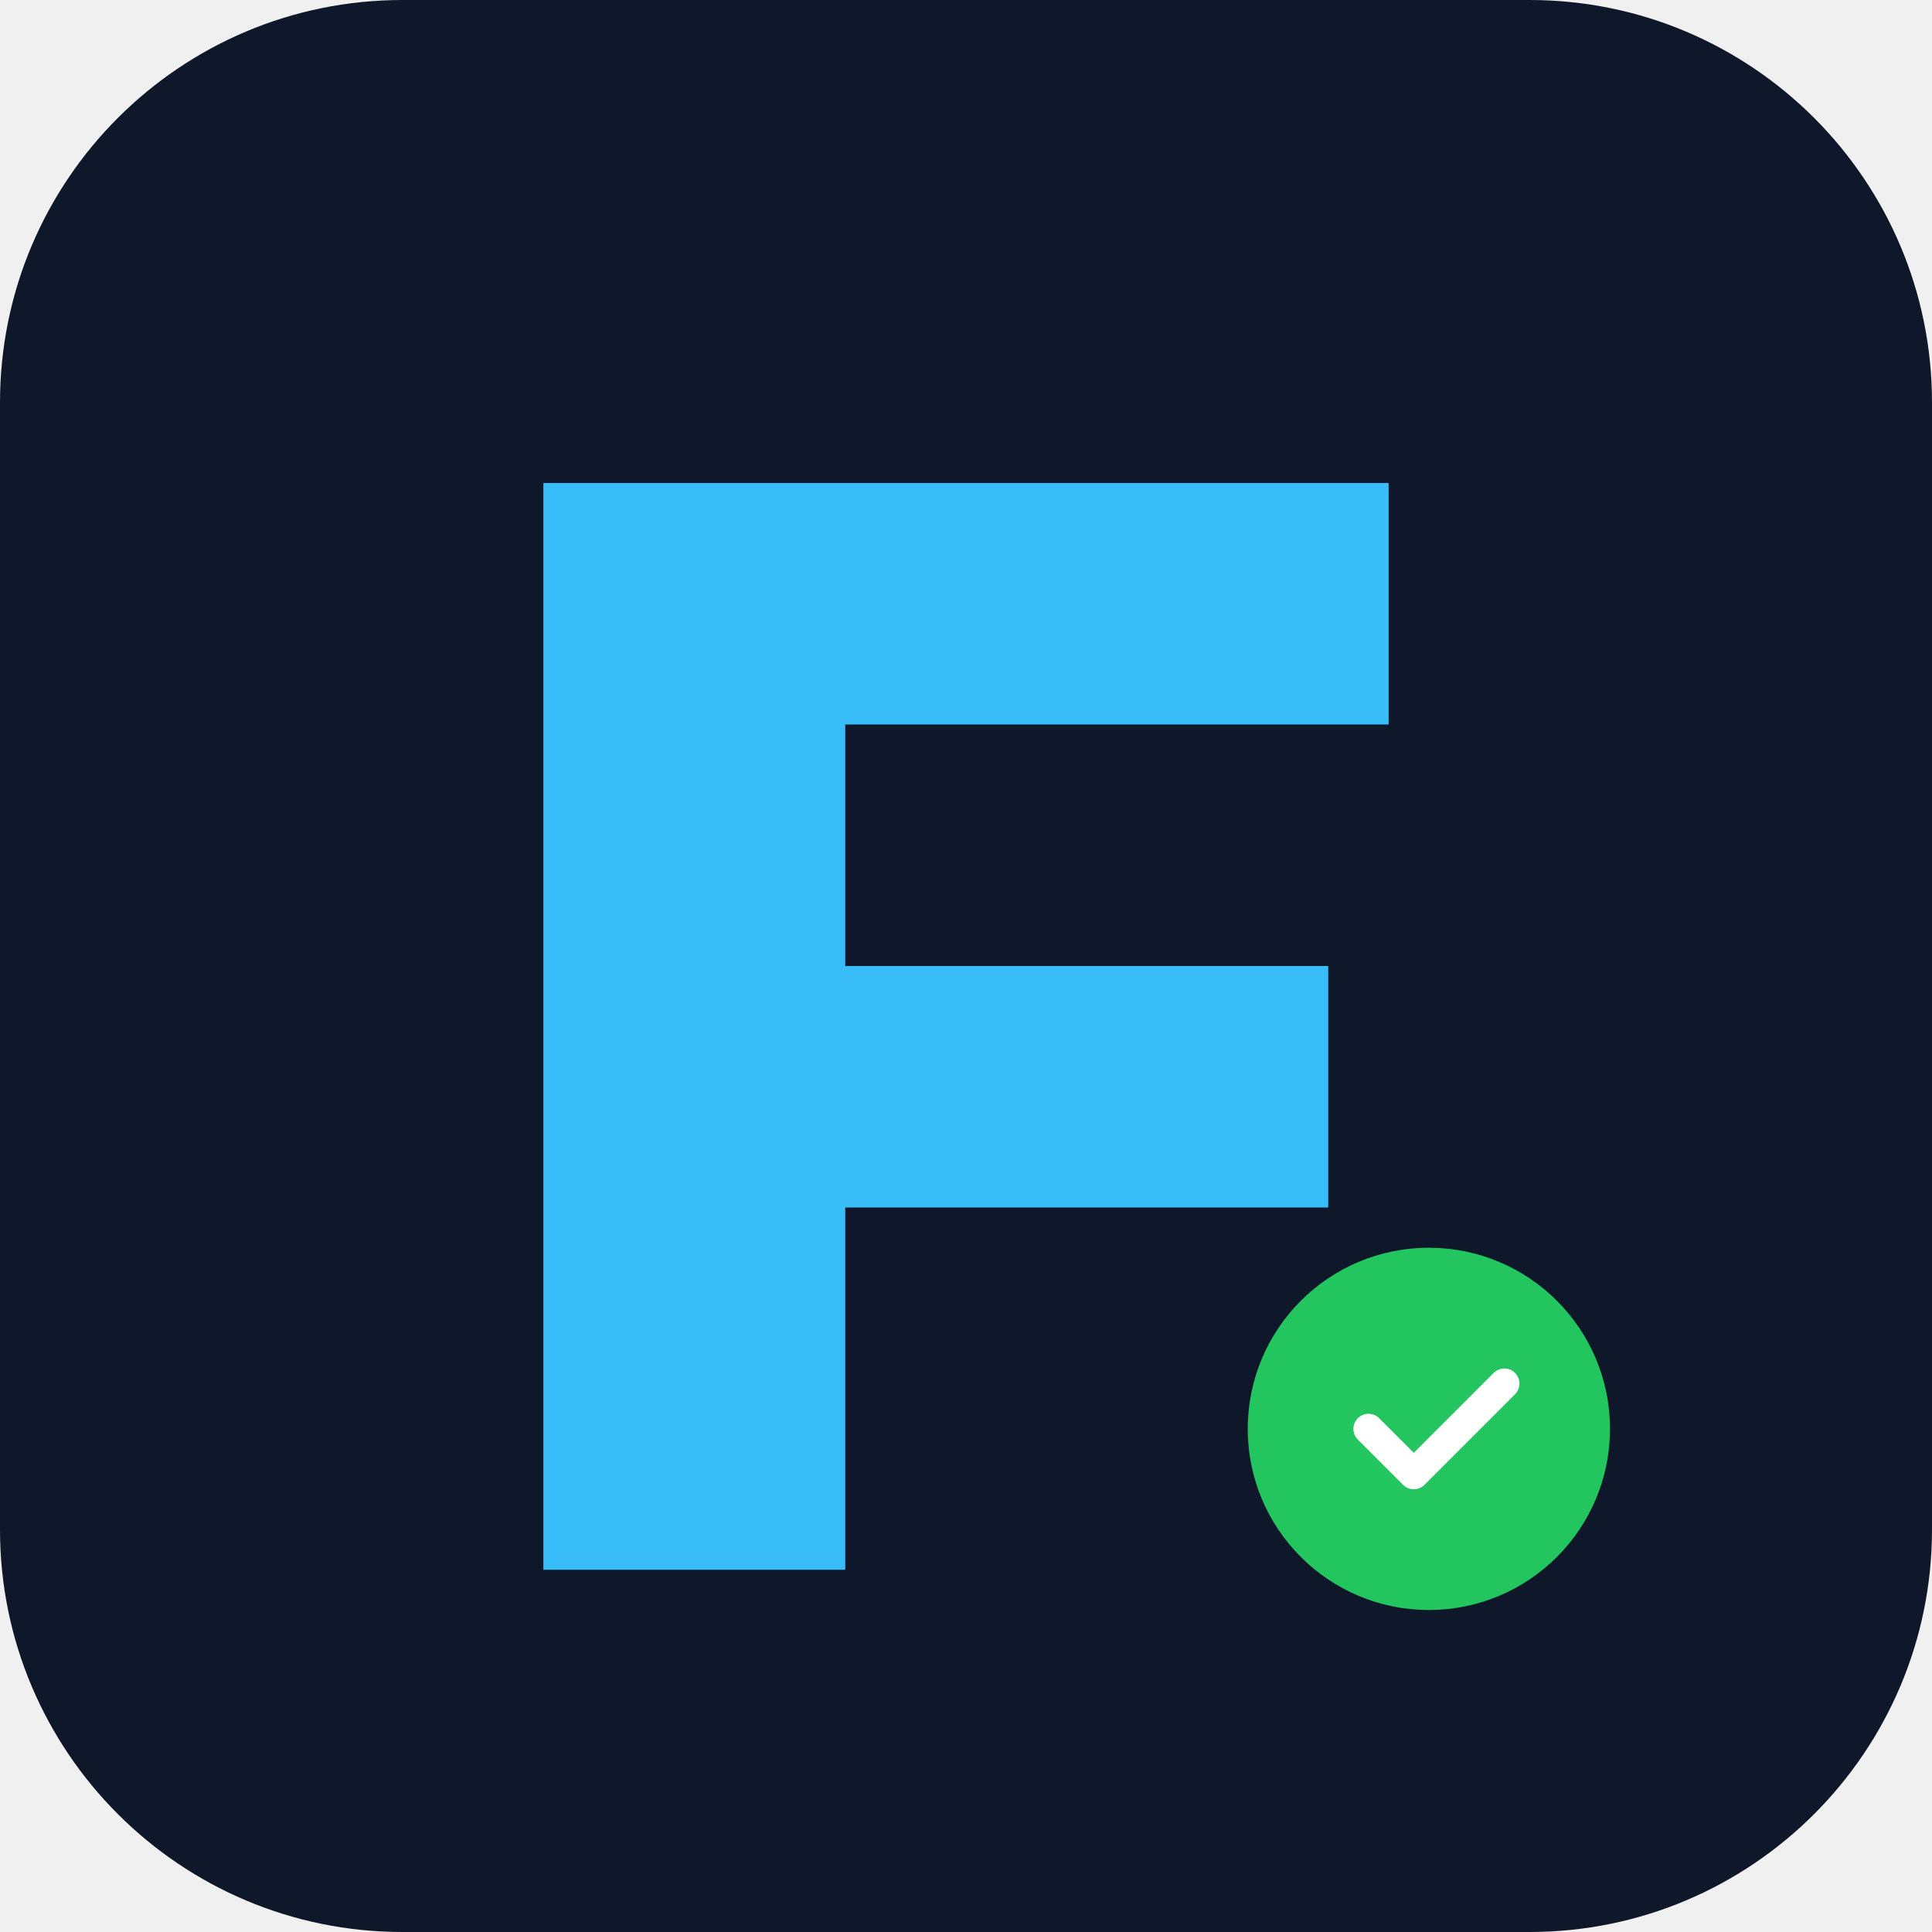
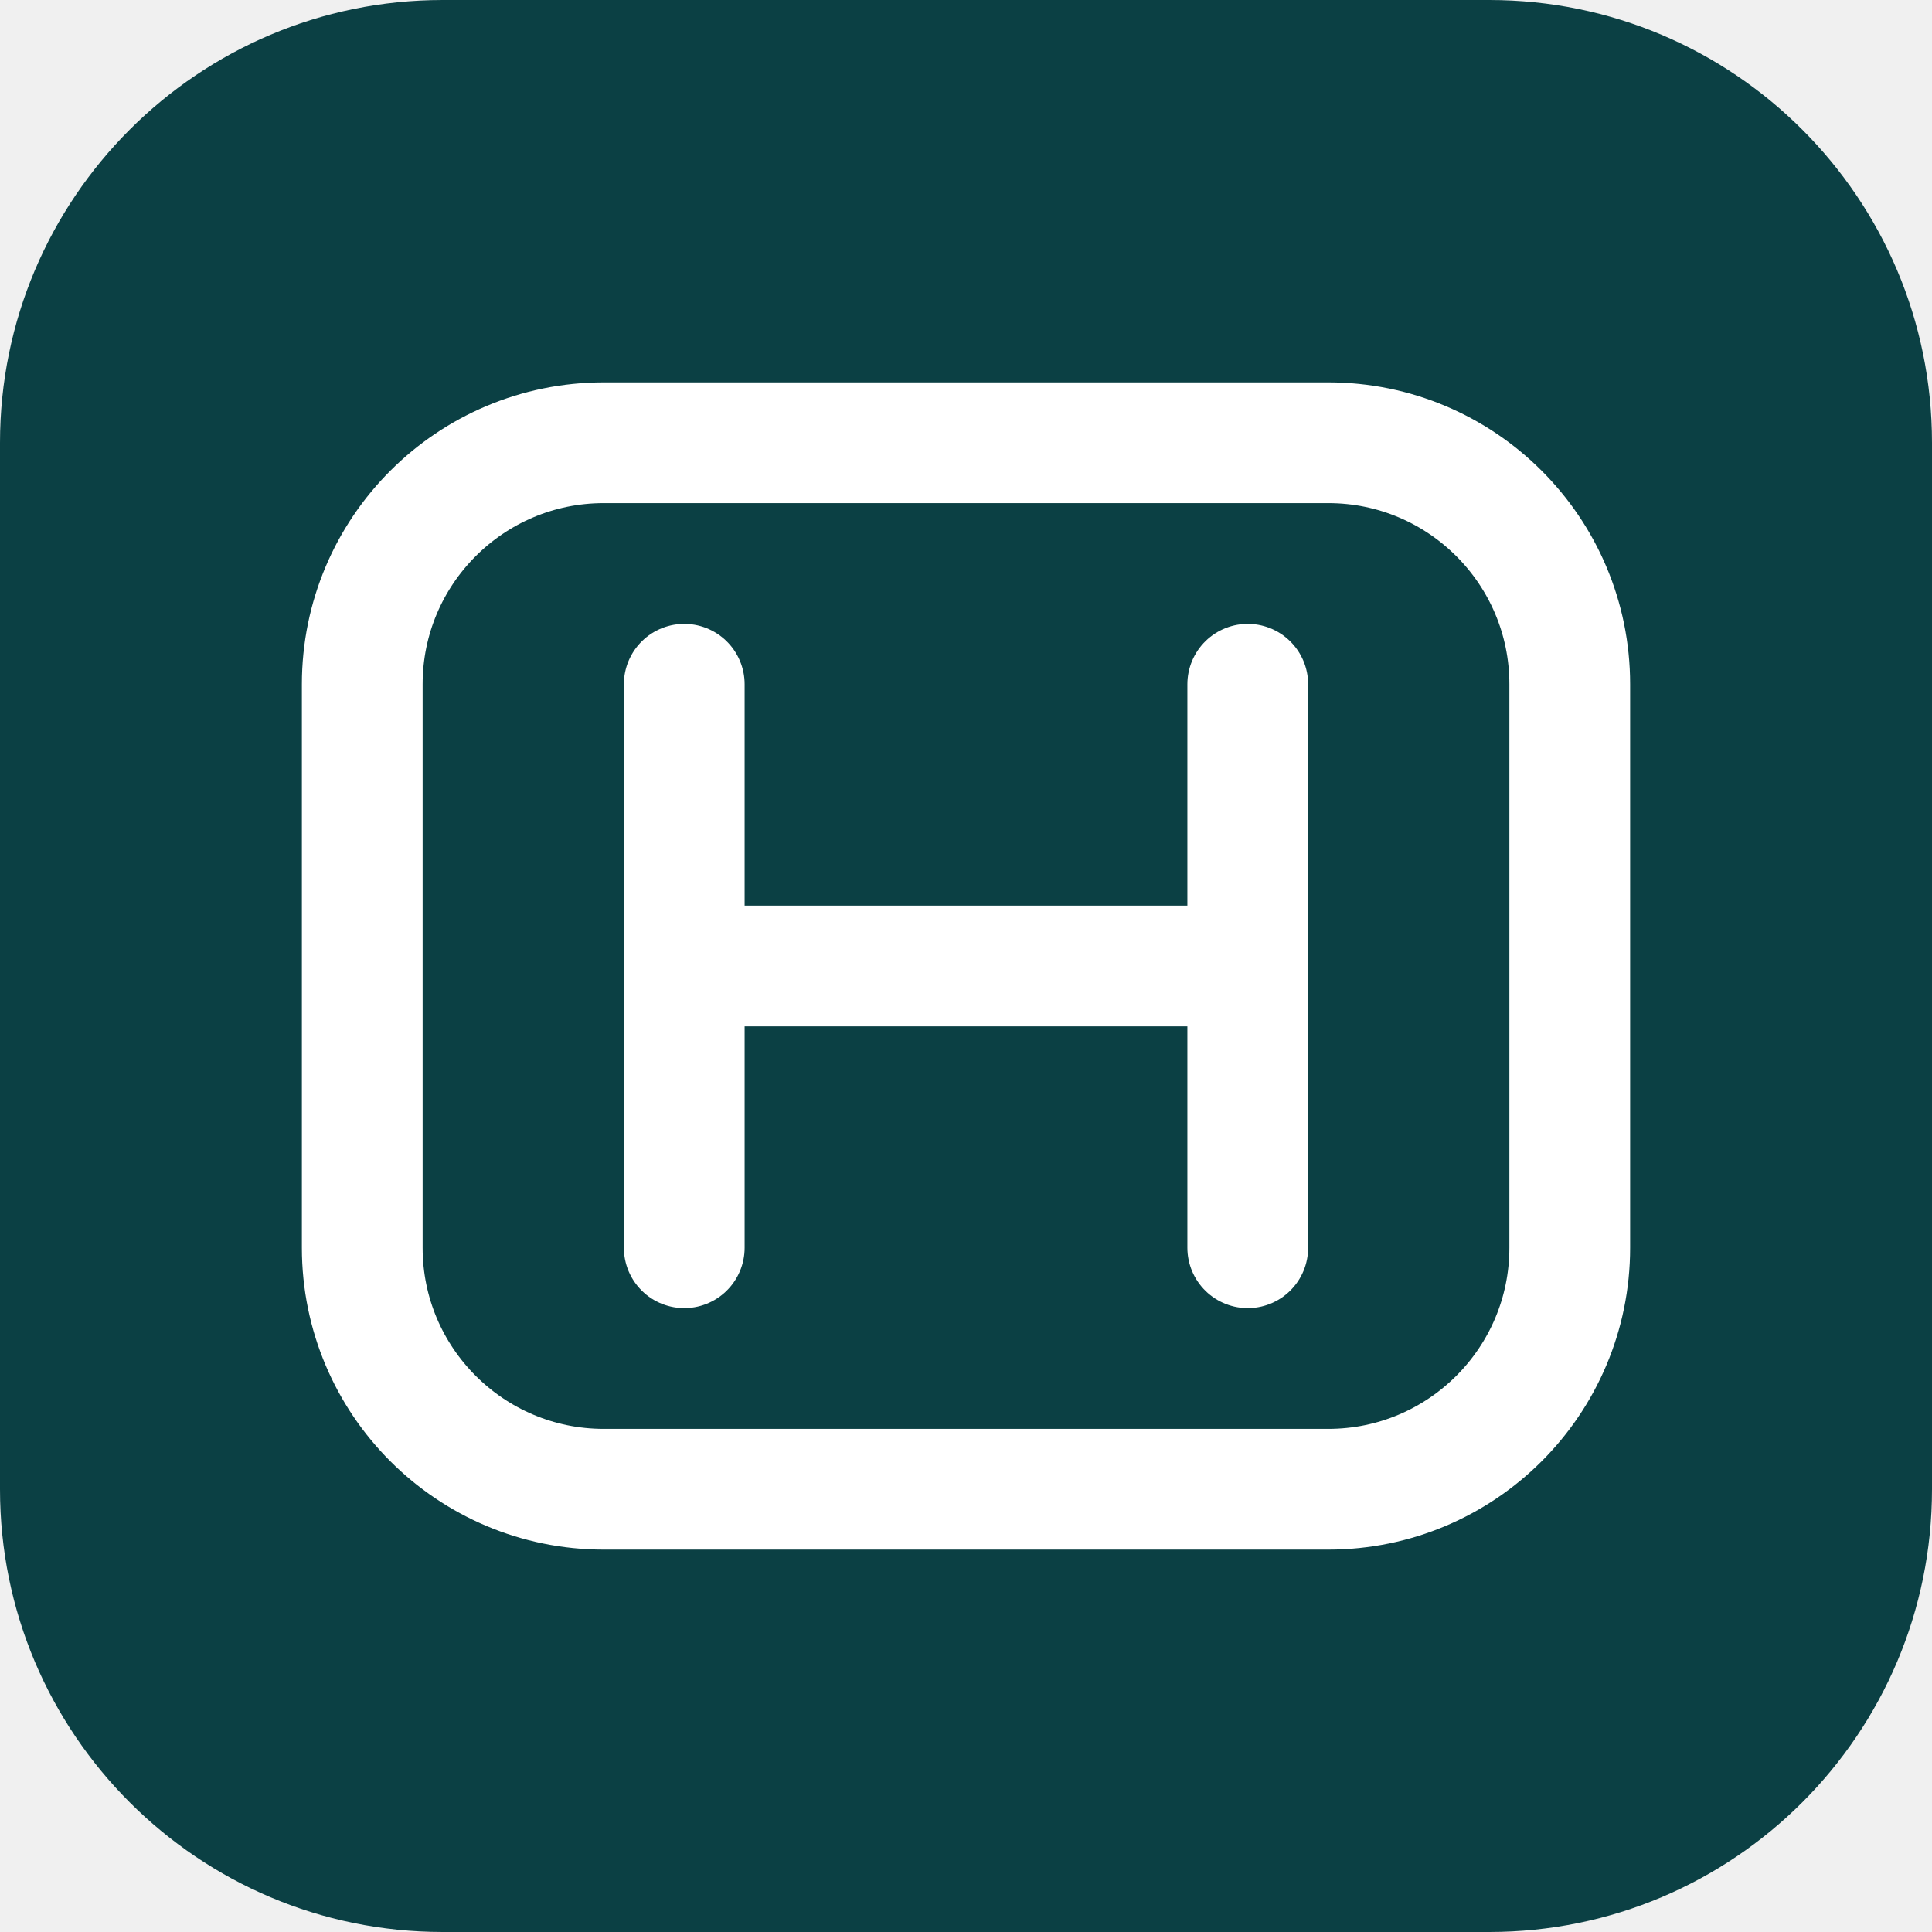
<svg xmlns="http://www.w3.org/2000/svg" viewBox="0 0 192 192" width="192" height="192">
-   <rect width="192" height="192" rx="40" fill="#0f172a" />
-   <path d="M54 48h84v24H84v24h48v24H84v36H54V48z" fill="#38bdf8" />
-   <circle cx="142" cy="142" r="18" fill="#22c55e" />
-   <path d="M136 142l4.5 4.5 9-9" stroke="#ffffff" stroke-width="3" stroke-linecap="round" stroke-linejoin="round" fill="none" />
+   <rect width="192" height="192" rx="44" fill="#0B4044" />
+   <rect x="36" y="44" width="120" height="104" rx="24" fill="none" stroke="#ffffff" stroke-width="12" stroke-linecap="round" stroke-linejoin="round" />
+   <path d="M68 68v56" stroke="#ffffff" stroke-width="12" stroke-linecap="round" />
+   <path d="M124 68v56" stroke="#ffffff" stroke-width="12" stroke-linecap="round" />
+   <path d="M68 96h56" stroke="#ffffff" stroke-width="12" stroke-linecap="round" />
</svg>
